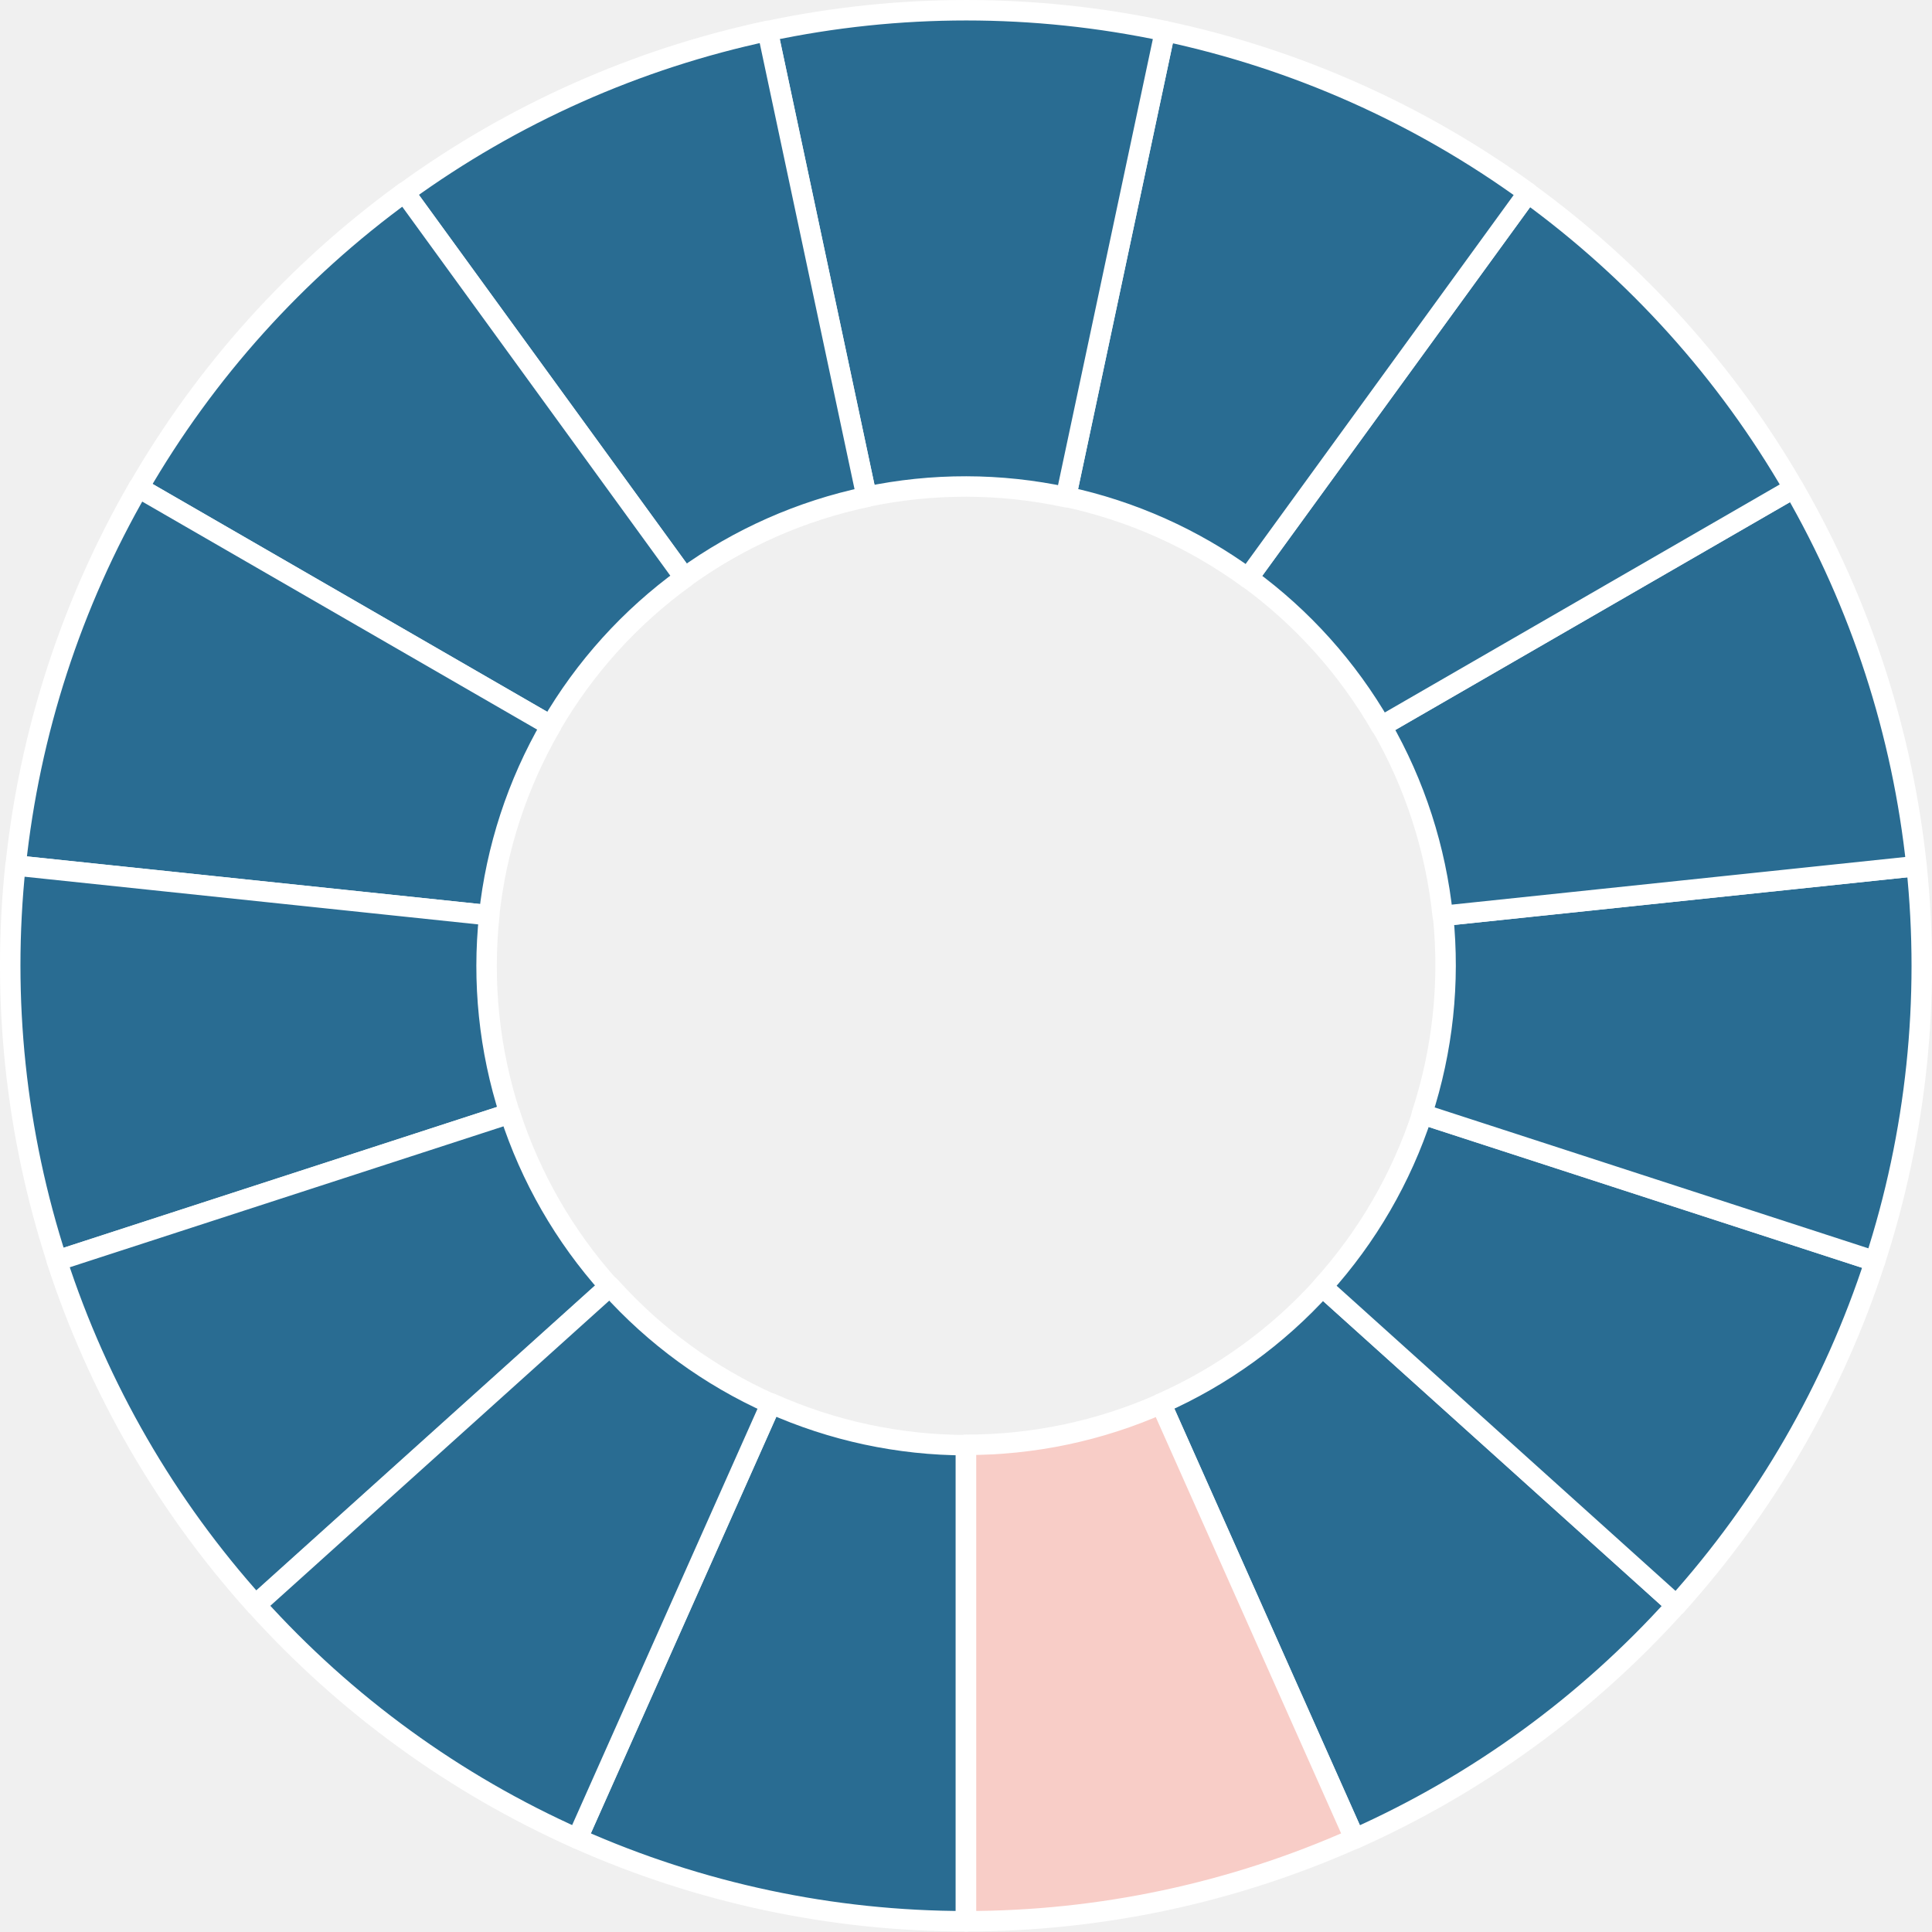
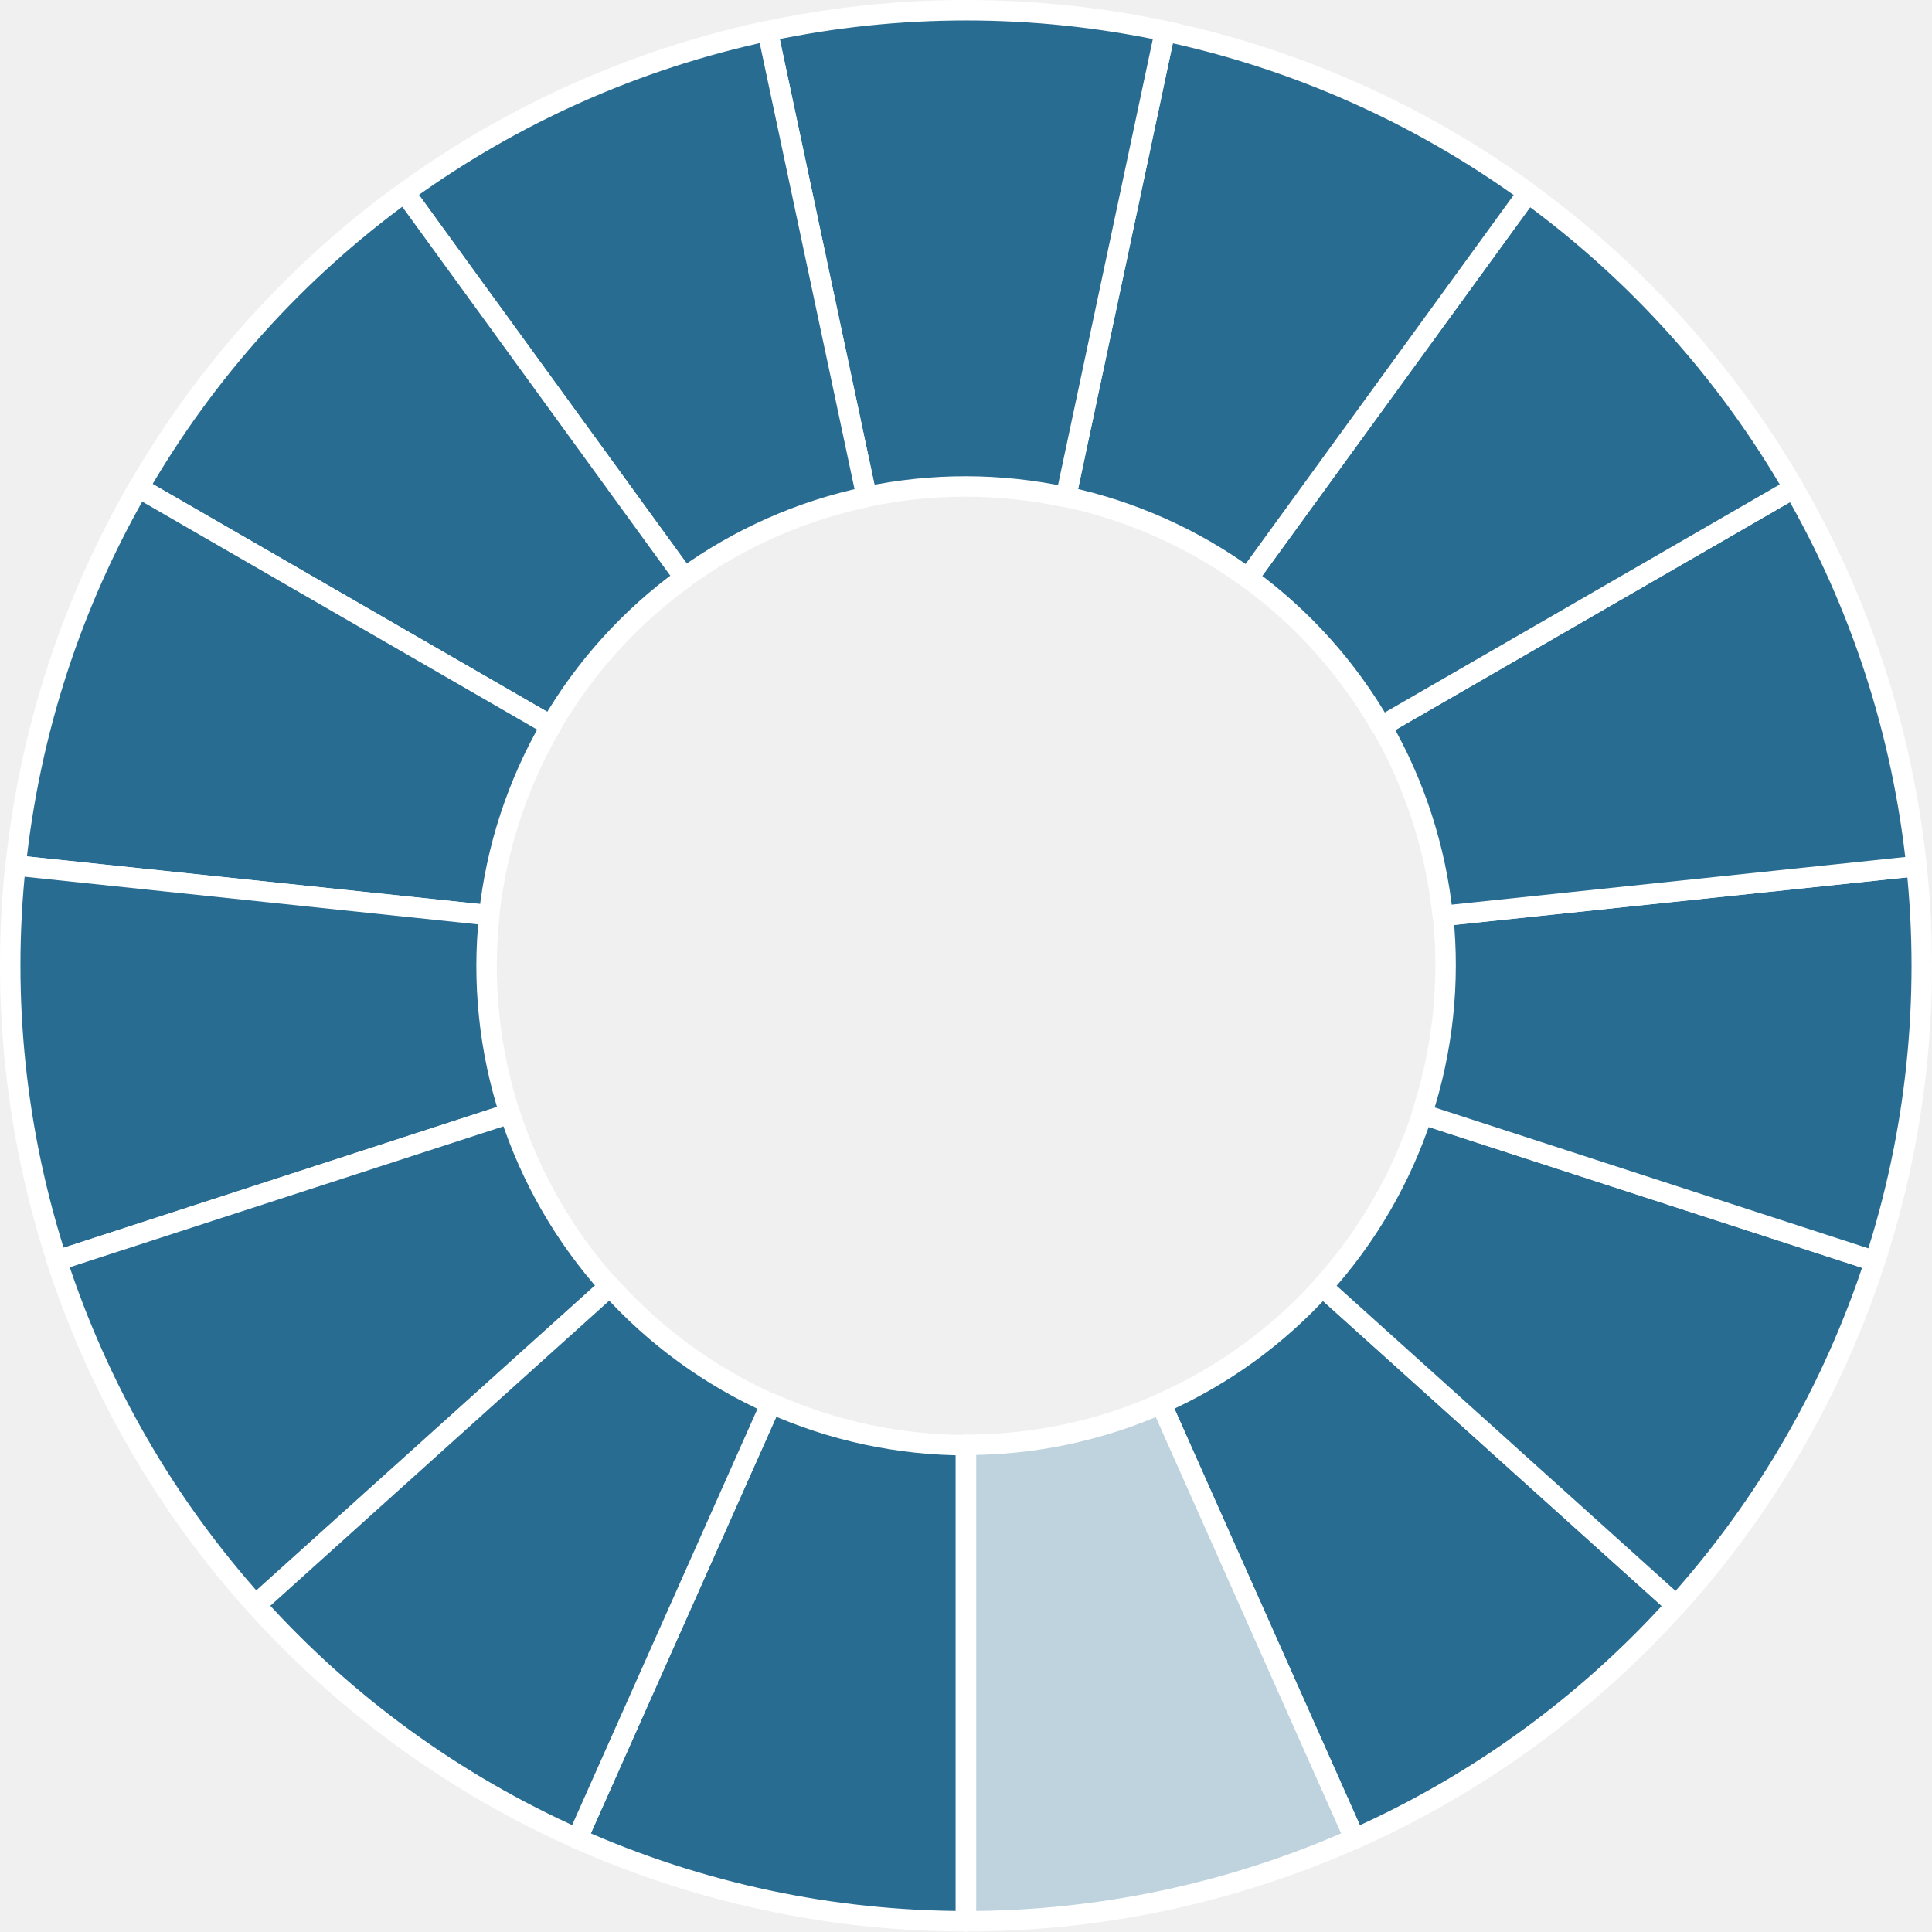
<svg xmlns="http://www.w3.org/2000/svg" width="188.405mm" height="188.354mm" viewBox="0 0 188.405 188.354" version="1.1" id="svg8">
  <defs id="defs2" />
  <g id="layer1" transform="translate(221.1249,67.81506)">
-     <g id="g860-1" transform="rotate(168,-117.7399,219.5765)">
-       <path style="fill:#296c92;fill-opacity:1;stroke:#ffffff;stroke-width:1.995;stroke-linecap:round;stroke-linejoin:round;stroke-miterlimit:4;stroke-dasharray:none;stroke-dashoffset:0;stroke-opacity:1" d="m -129.555,319.336 -9.653,45.411 a 46.76,46.76 12 0 1 17.742,7.938 l 27.31,-37.588 A 93.185,93.186 12 0 0 -129.555,319.336 Z" id="path884-6-8-0-8-761" />
-       <path style="fill:#296c92;fill-opacity:1;stroke:#ffffff;stroke-width:1.995;stroke-linecap:round;stroke-linejoin:round;stroke-miterlimit:4;stroke-dasharray:none;stroke-dashoffset:0;stroke-opacity:1" d="m -203.706,335.078 27.288,37.559 a 46.76,46.76 54 0 1 17.771,-7.873 l -9.66,-45.446 a 93.186,93.185 54 0 0 -35.399,15.761 z" id="path884-6-8-0-8-8-20" />
-       <path style="fill:#f8cdc7;fill-opacity:1;stroke:#ffffff;stroke-width:1.995;stroke-linecap:round;stroke-linejoin:round;stroke-miterlimit:4;stroke-dasharray:none;stroke-dashoffset:0;stroke-opacity:1" d="m -168.304,319.335 9.652,45.411 a 46.76,46.76 78 0 1 19.437,0.035 l 9.66,-45.446 a 93.186,93.185 78 0 0 -38.749,-10e-6 z" id="path884-6-8-0-8-7-30" />
-       <path style="fill:#296c92;fill-opacity:1;stroke:#ffffff;stroke-width:1.995;stroke-linecap:round;stroke-linejoin:round;stroke-miterlimit:4;stroke-dasharray:none;stroke-dashoffset:0;stroke-opacity:1" d="m -229.645,363.86 40.206,23.213 a 46.76,46.76 30 0 1 13.032,-14.421 l -27.309,-37.588 a 93.186,93.185 30 0 0 -25.928,28.796 z" id="path884-6-8-0-8-84-30" />
-       <path style="fill:#296c92;fill-opacity:1;stroke:#ffffff;stroke-width:1.995;stroke-linecap:round;stroke-linejoin:round;stroke-miterlimit:4;stroke-dasharray:none;stroke-dashoffset:0;stroke-opacity:1" d="m -241.619,400.713 46.171,4.853 a 46.76,46.76 6 0 1 6.04,-18.474 l -40.237,-23.231 a 93.186,93.185 6 0 0 -11.974,36.853 z" id="path884-6-8-0-8-76-4" />
-       <path style="fill:#296c92;fill-opacity:1;stroke:#ffffff;stroke-width:1.995;stroke-linecap:round;stroke-linejoin:round;stroke-miterlimit:4;stroke-dasharray:none;stroke-dashoffset:0;stroke-opacity:1" d="m -237.569,439.249 44.153,-14.346 a 46.76,46.76 72 0 1 -1.997,-19.334 l -46.207,-4.857 a 93.185,93.186 72 0 0 4.05,38.537 z" id="path884-6-8-0-8-81-6" />
-       <path style="fill:#296c92;fill-opacity:1;stroke:#ffffff;stroke-width:1.995;stroke-linecap:round;stroke-linejoin:round;stroke-miterlimit:4;stroke-dasharray:none;stroke-dashoffset:0;stroke-opacity:1" d="m -218.194,472.807 34.501,-31.065 a 46.76,46.76 48 0 1 -9.688,-16.85 l -44.188,14.357 a 93.185,93.186 48 0 0 19.375,33.558 z" id="path884-6-8-0-8-9-56" />
-       <path style="fill:#296c92;fill-opacity:1;stroke:#ffffff;stroke-width:1.995;stroke-linecap:round;stroke-linejoin:round;stroke-miterlimit:4;stroke-dasharray:none;stroke-dashoffset:0;stroke-opacity:1" d="m -186.859,495.595 18.883,-42.412 a 46.76,46.76 24 0 1 -15.704,-11.453 l -34.528,31.089 a 93.185,93.186 24 0 0 31.349,22.776 z" id="path884-6-8-0-8-2-9" />
-       <path style="fill:#296c92;fill-opacity:1;stroke:#ffffff;stroke-width:1.995;stroke-linecap:round;stroke-linejoin:round;stroke-miterlimit:4;stroke-dasharray:none;stroke-dashoffset:0;stroke-opacity:1" d="m -148.957,503.651 1.3e-4,-46.426 a 46.76,46.76 90 0 1 -19.005,-4.076 l -18.898,42.445 a 93.186,93.185 90 0 0 37.902,8.056 z" id="path884-6-8-0-8-6-72" />
-       <path style="fill:#296c92;fill-opacity:1;stroke:#ffffff;stroke-width:1.995;stroke-linecap:round;stroke-linejoin:round;stroke-miterlimit:4;stroke-dasharray:none;stroke-dashoffset:0;stroke-opacity:1" d="m -111.055,495.613 -18.883,-42.412 a 46.76,46.76 66 0 1 -19.019,4.007 l -1.6e-4,46.462 a 93.186,93.185 66 0 0 37.902,-8.056 z" id="path884-6-8-0-8-1-21" />
-       <path style="fill:#296c92;fill-opacity:1;stroke:#ffffff;stroke-width:1.995;stroke-linecap:round;stroke-linejoin:round;stroke-miterlimit:4;stroke-dasharray:none;stroke-dashoffset:0;stroke-opacity:1" d="m -79.699,472.853 -34.501,-31.065 a 46.76,46.76 42 0 1 -15.745,11.396 l 18.898,42.445 a 93.186,93.185 42 0 0 31.349,-22.776 z" id="path884-6-8-0-8-64-0" />
-       <path style="fill:#296c92;fill-opacity:1;stroke:#ffffff;stroke-width:1.995;stroke-linecap:round;stroke-linejoin:round;stroke-miterlimit:4;stroke-dasharray:none;stroke-dashoffset:0;stroke-opacity:1" d="m -60.311,439.308 -44.153,-14.346 a 46.76,46.76 18 0 1 -9.749,16.815 l 34.528,31.089 a 93.186,93.185 18 0 0 19.375,-33.558 z" id="path884-6-8-0-8-3-20" />
-       <path style="fill:#296c92;fill-opacity:1;stroke:#ffffff;stroke-width:1.995;stroke-linecap:round;stroke-linejoin:round;stroke-miterlimit:4;stroke-dasharray:none;stroke-dashoffset:0;stroke-opacity:1" d="m -56.243,400.777 -46.171,4.853 a 46.76,46.76 84 0 1 -2.067,19.326 l 44.188,14.358 a 93.185,93.186 84 0 0 4.05,-38.537 z" id="path884-6-8-0-8-5-0" />
-       <path style="fill:#296c92;fill-opacity:1;stroke:#ffffff;stroke-width:1.995;stroke-linecap:round;stroke-linejoin:round;stroke-miterlimit:4;stroke-dasharray:none;stroke-dashoffset:0;stroke-opacity:1" d="m -68.2,363.922 -40.206,23.213 a 46.76,46.76 60 0 1 5.973,18.496 l 46.207,-4.856 a 93.185,93.186 60 0 0 -11.974,-36.853 z" id="path884-6-8-0-8-27-69" />
-       <path style="fill:#296c92;fill-opacity:1;stroke:#ffffff;stroke-width:1.995;stroke-linecap:round;stroke-linejoin:round;stroke-miterlimit:4;stroke-dasharray:none;stroke-dashoffset:0;stroke-opacity:1" d="m -94.156,335.096 -27.288,37.559 a 46.76,46.76 36 0 1 12.979,14.468 l 40.237,-23.231 a 93.185,93.186 36 0 0 -25.928,-28.796 z" id="path884-6-8-0-8-38-86" />
-     </g>
+     <path style="fill:#296c92;fill-opacity:1;stroke:#ffffff;stroke-width:1.995;stroke-linecap:round;stroke-linejoin:round;stroke-miterlimit:4;stroke-dasharray:none;stroke-dashoffset:0;stroke-opacity:1" d="m -126.924,119.541 8e-5,-46.426 a 46.76,46.76 90 0 1 -19.005,-4.076 l -18.898,42.445 a 93.186,93.185 90 0 0 37.902,8.056 z" id="path884-6-8-0-8-761" />
+     <path style="fill:#296c92;fill-opacity:1;stroke:#ffffff;stroke-width:1.995;stroke-linecap:round;stroke-linejoin:round;stroke-miterlimit:4;stroke-dasharray:none;stroke-dashoffset:0;stroke-opacity:1" d="M -57.666,88.725 -92.167,57.66 a 46.76,46.76 42 0 1 -15.745,11.396 l 18.897,42.445 a 93.186,93.185 42 0 0 31.349,-22.776 z" id="path884-6-8-0-8-8-20" />
+     <path style="fill:#bfd3de;fill-opacity:1;stroke:#ffffff;stroke-width:1.995;stroke-linecap:round;stroke-linejoin:round;stroke-miterlimit:4;stroke-dasharray:none;stroke-dashoffset:0;stroke-opacity:1" d="M -89.022,111.485 -107.905,69.073 a 46.76,46.76 66 0 1 -19.019,4.007 l -1.8e-4,46.462 a 93.186,93.185 66 0 0 37.902,-8.056 z" id="path884-6-8-0-8-7-30" />
+     <path style="fill:#296c92;fill-opacity:1;stroke:#ffffff;stroke-width:1.995;stroke-linecap:round;stroke-linejoin:round;stroke-miterlimit:4;stroke-dasharray:none;stroke-dashoffset:0;stroke-opacity:1" d="M -38.278,55.18 -82.432,40.833 a 46.76,46.76 18 0 1 -9.749,16.815 l 34.528,31.089 A 93.186,93.185 18 0 0 -38.278,55.18 Z" id="path884-6-8-0-8-84-30" />
+     <path style="fill:#296c92;fill-opacity:1;stroke:#ffffff;stroke-width:1.995;stroke-linecap:round;stroke-linejoin:round;stroke-miterlimit:4;stroke-dasharray:none;stroke-dashoffset:0;stroke-opacity:1" d="m -34.228,16.643 -46.171,4.853 a 46.76,46.76 84 0 1 -2.067,19.326 l 44.188,14.358 a 93.185,93.186 84 0 0 4.05,-38.537 z" id="path884-6-8-0-8-76-4" />
+     <path style="fill:#296c92;fill-opacity:1;stroke:#ffffff;stroke-width:1.995;stroke-linecap:round;stroke-linejoin:round;stroke-miterlimit:4;stroke-dasharray:none;stroke-dashoffset:0;stroke-opacity:1" d="M -46.202,-20.21 -86.408,3.003 a 46.76,46.76 60 0 1 5.973,18.496 l 46.207,-4.856 a 93.185,93.186 60 0 0 -11.974,-36.853 z" id="path884-6-8-0-8-81-6" />
+     <path style="fill:#296c92;fill-opacity:1;stroke:#ffffff;stroke-width:1.995;stroke-linecap:round;stroke-linejoin:round;stroke-miterlimit:4;stroke-dasharray:none;stroke-dashoffset:0;stroke-opacity:1" d="M -72.13,-49.006 -99.419,-11.447 A 46.76,46.76 36 0 1 -86.439,3.021 l 40.237,-23.231 a 93.185,93.186 36 0 0 -25.928,-28.796 z" id="path884-6-8-0-8-9-56" />
+     <path style="fill:#296c92;fill-opacity:1;stroke:#ffffff;stroke-width:1.995;stroke-linecap:round;stroke-linejoin:round;stroke-miterlimit:4;stroke-dasharray:none;stroke-dashoffset:0;stroke-opacity:1" d="m -107.519,-64.781 -9.653,45.411 a 46.76,46.76 12 0 1 17.742,7.938 l 27.31,-37.588 a 93.185,93.186 12 0 0 -35.399,-15.761 z" id="path884-6-8-0-8-2-9" />
+     <path style="fill:#296c92;fill-opacity:1;stroke:#ffffff;stroke-width:1.995;stroke-linecap:round;stroke-linejoin:round;stroke-miterlimit:4;stroke-dasharray:none;stroke-dashoffset:0;stroke-opacity:1" d="m -146.268,-64.781 9.652,45.411 a 46.76,46.76 78 0 1 19.437,0.035 l 9.66,-45.446 a 93.186,93.185 78 0 0 -38.749,2e-6 z" id="path884-6-8-0-8-6-72" />
+     <path style="fill:#296c92;fill-opacity:1;stroke:#ffffff;stroke-width:1.995;stroke-linecap:round;stroke-linejoin:round;stroke-miterlimit:4;stroke-dasharray:none;stroke-dashoffset:0;stroke-opacity:1" d="m -181.67,-49.038 27.288,37.559 a 46.76,46.76 54 0 1 17.771,-7.873 l -9.66,-45.446 a 93.186,93.185 54 0 0 -35.399,15.761 z" id="path884-6-8-0-8-1-21" />
+     <path style="fill:#296c92;fill-opacity:1;stroke:#ffffff;stroke-width:1.995;stroke-linecap:round;stroke-linejoin:round;stroke-miterlimit:4;stroke-dasharray:none;stroke-dashoffset:0;stroke-opacity:1" d="m -207.609,-20.256 40.206,23.213 a 46.76,46.76 30 0 1 13.032,-14.421 l -27.309,-37.588 a 93.186,93.185 30 0 0 -25.928,28.796 z" id="path884-6-8-0-8-64-0" />
+     <path style="fill:#296c92;fill-opacity:1;stroke:#ffffff;stroke-width:1.995;stroke-linecap:round;stroke-linejoin:round;stroke-miterlimit:4;stroke-dasharray:none;stroke-dashoffset:0;stroke-opacity:1" d="m -219.599,16.587 46.171,4.853 a 46.76,46.76 6 0 1 6.04,-18.474 L -207.625,-20.265 a 93.186,93.185 6 0 0 -11.974,36.853 z" id="path884-6-8-0-8-3-20" />
+     <path style="fill:#296c92;fill-opacity:1;stroke:#ffffff;stroke-width:1.995;stroke-linecap:round;stroke-linejoin:round;stroke-miterlimit:4;stroke-dasharray:none;stroke-dashoffset:0;stroke-opacity:1" d="m -215.566,55.122 44.153,-14.346 a 46.76,46.76 72 0 1 -1.997,-19.334 l -46.207,-4.857 a 93.185,93.186 72 0 0 4.05,38.537 z" id="path884-6-8-0-8-5-0" />
+     <path style="fill:#296c92;fill-opacity:1;stroke:#ffffff;stroke-width:1.995;stroke-linecap:round;stroke-linejoin:round;stroke-miterlimit:4;stroke-dasharray:none;stroke-dashoffset:0;stroke-opacity:1" d="m -196.209,88.685 34.501,-31.065 a 46.76,46.76 48 0 1 -9.688,-16.85 l -44.188,14.357 a 93.185,93.186 48 0 0 19.375,33.558 z" id="path884-6-8-0-8-27-69" />
+     <path style="fill:#296c92;fill-opacity:1;stroke:#ffffff;stroke-width:1.995;stroke-linecap:round;stroke-linejoin:round;stroke-miterlimit:4;stroke-dasharray:none;stroke-dashoffset:0;stroke-opacity:1" d="m -164.827,111.485 18.883,-42.412 a 46.76,46.76 24 0 1 -15.704,-11.453 l -34.528,31.089 a 93.185,93.186 24 0 0 31.349,22.776 z" id="path884-6-8-0-8-38-86" />
  </g>
</svg>
